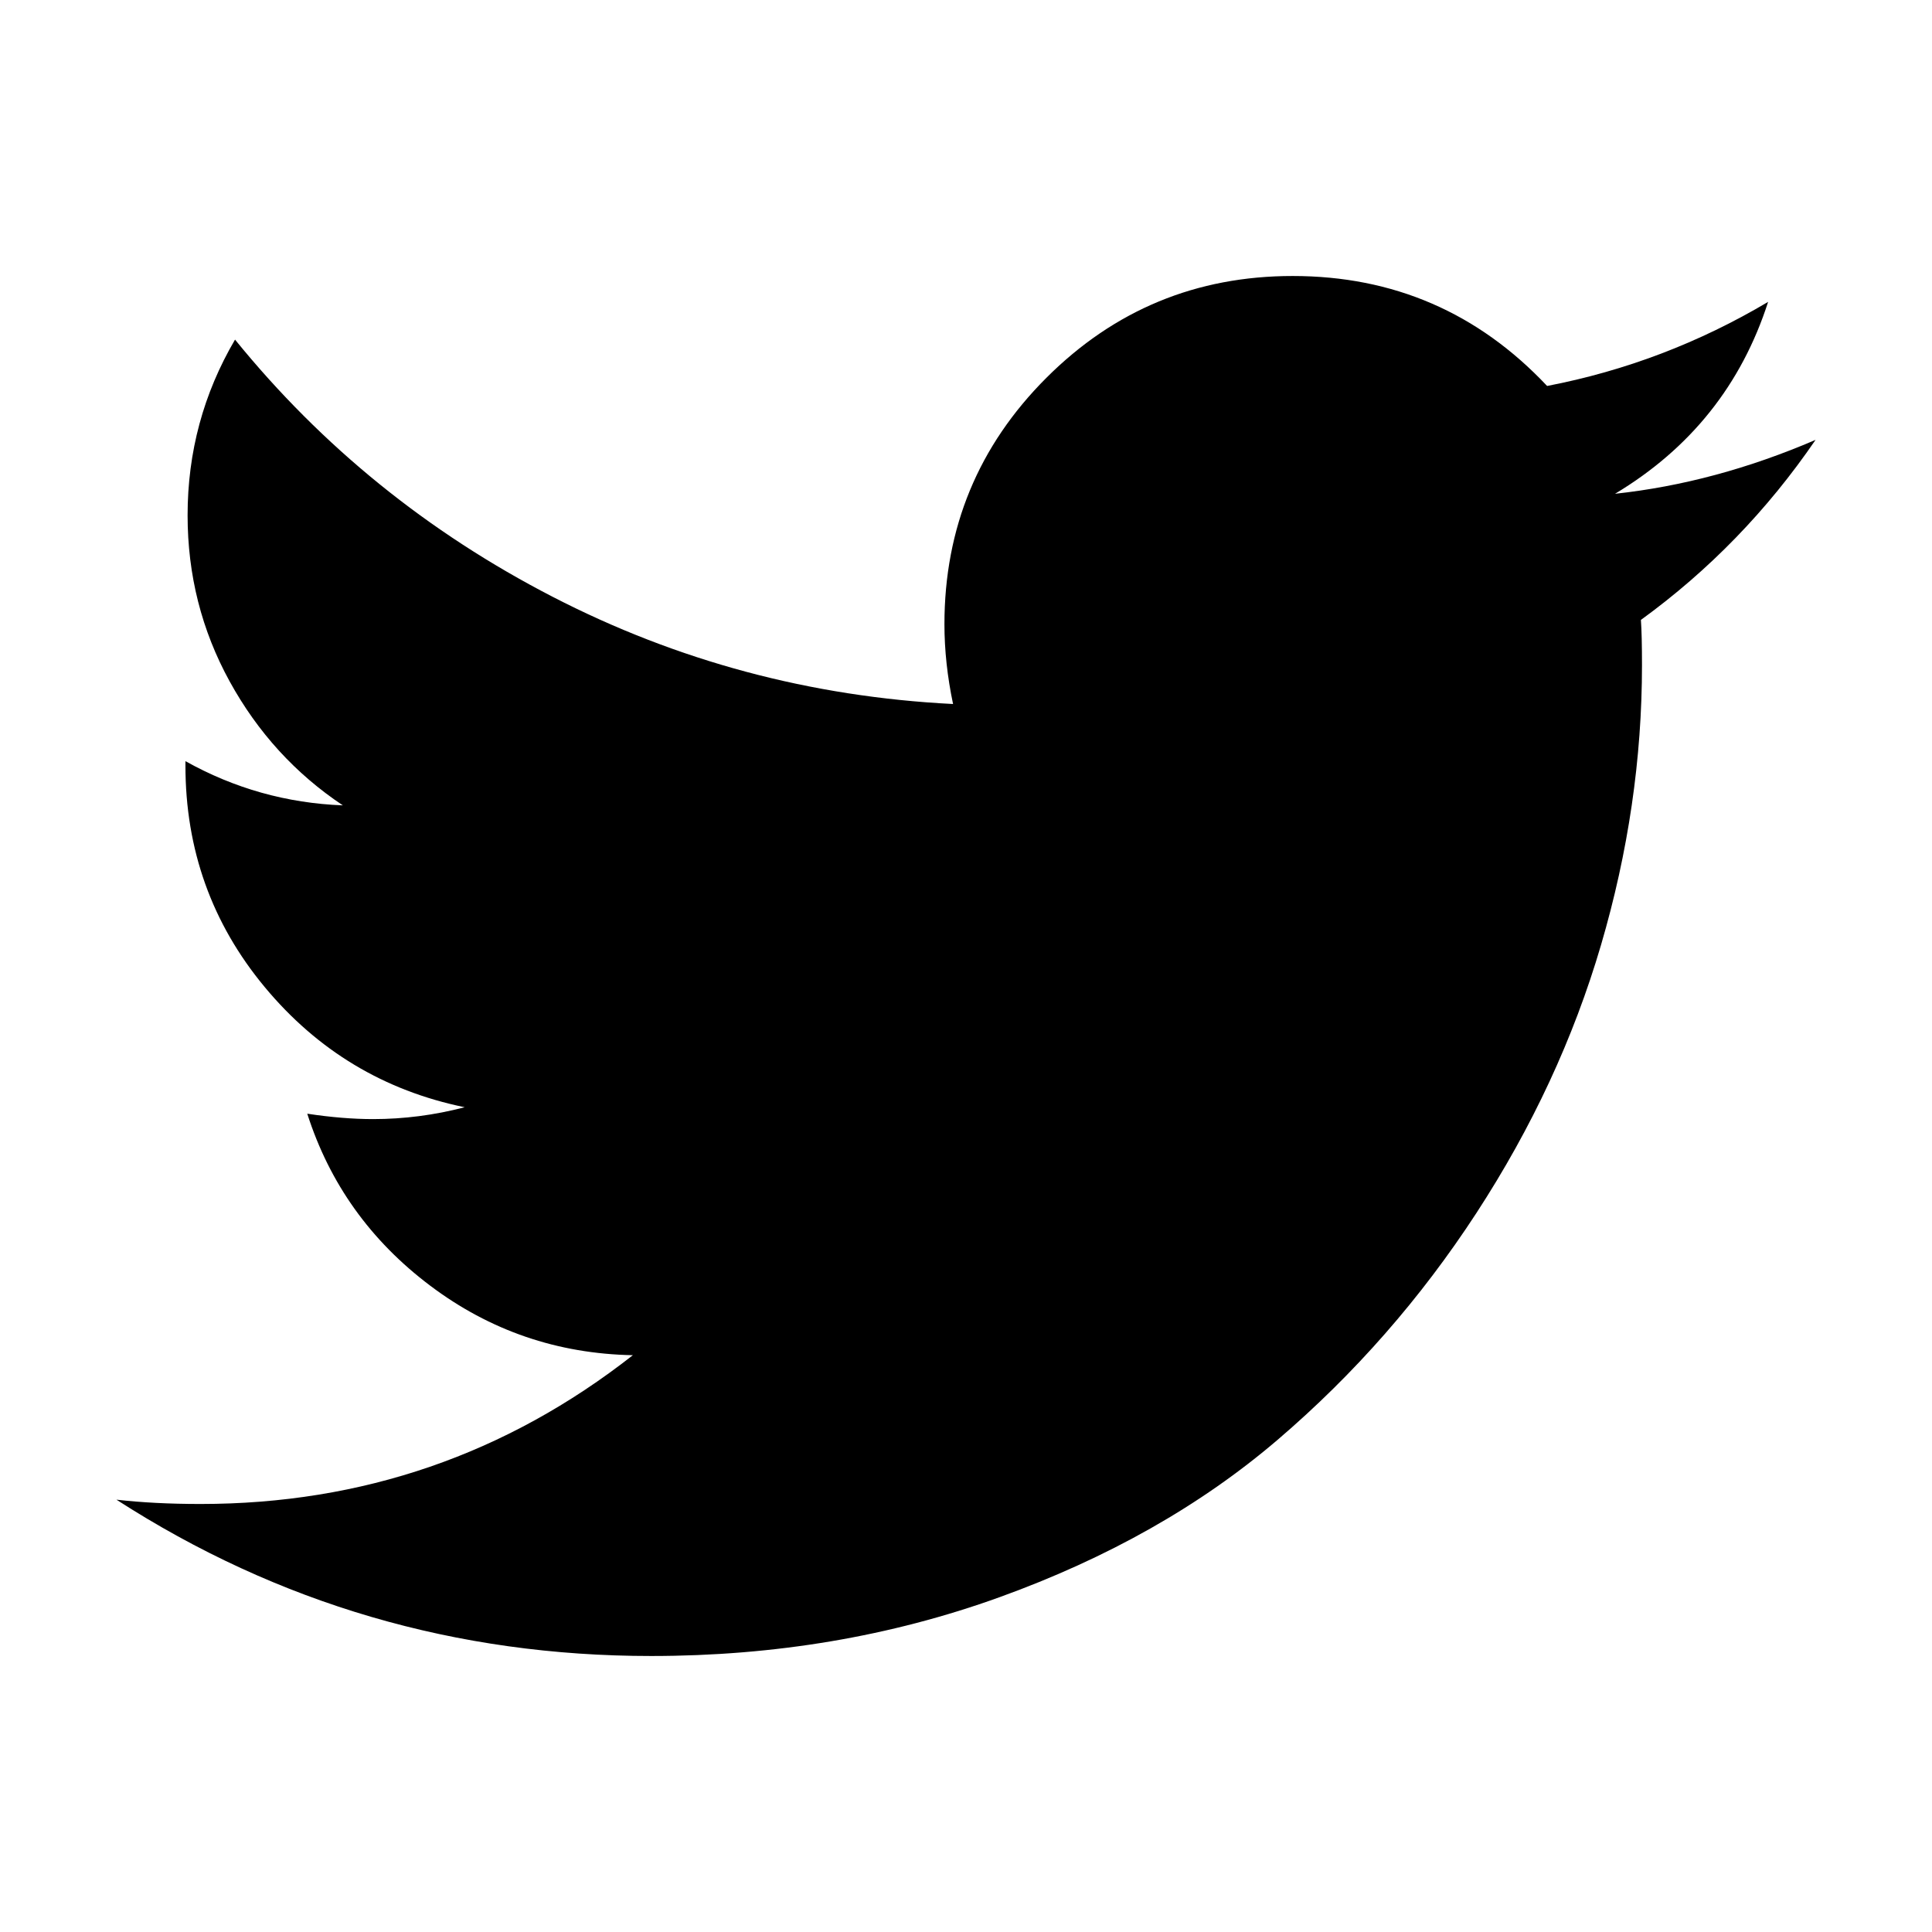
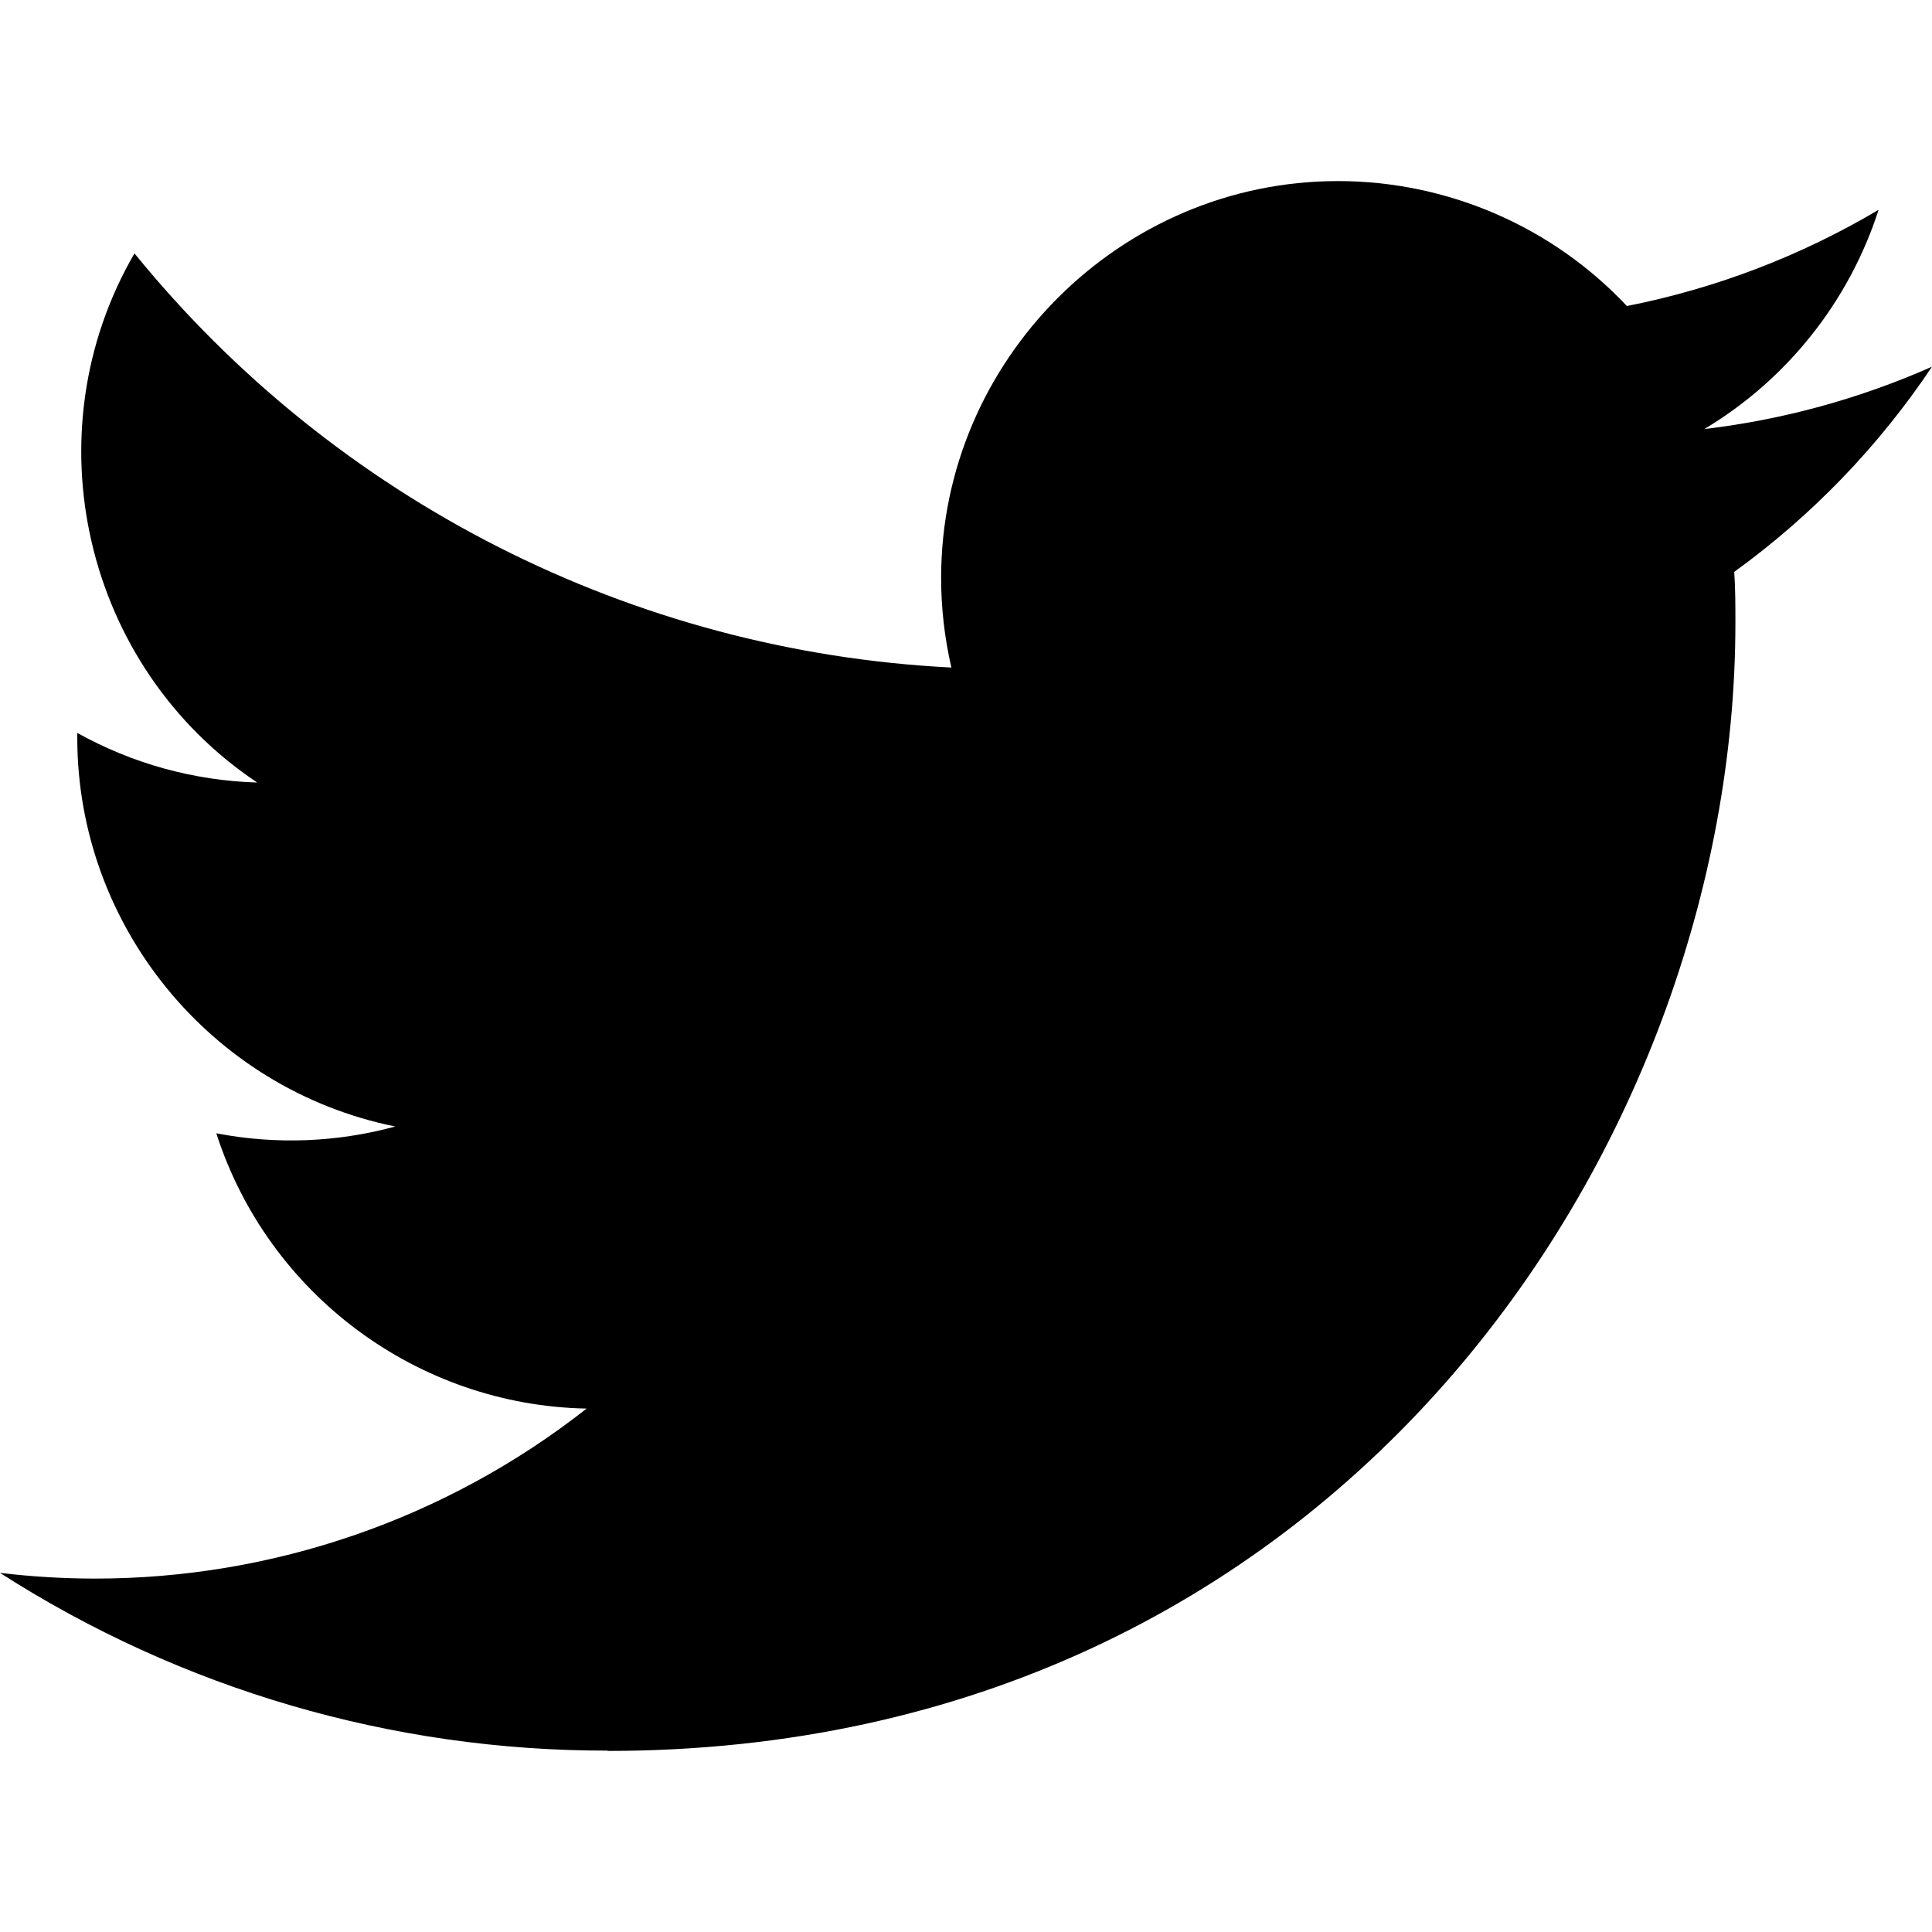
- <svg xmlns="http://www.w3.org/2000/svg" width="20" height="20" viewBox="0 0 1792 1792">
-   <path d="M1684 408q-67 98-162 167 1 14 1 42 0 130-38 259.5t-115.5 248.5-184.5 210.5-258 146-323 54.5q-271 0-496-145 35 4 78 4 225 0 401-138-105-2-188-64.5t-114-159.5q33 5 61 5 43 0 85-11-112-23-185.5-111.5t-73.5-205.5v-4q68 38 146 41-66-44-105-115t-39-154q0-88 44-163 121 149 294.5 238.5t371.5 99.5q-8-38-8-74 0-134 94.5-228.5t228.5-94.5q140 0 236 102 109-21 205-78-37 115-142 178 93-10 186-50z" />
+ <svg xmlns="http://www.w3.org/2000/svg" height="100%" style="fill-rule:evenodd;clip-rule:evenodd;stroke-linejoin:round;stroke-miterlimit:2;" version="1.1" viewBox="0 0 512 512" width="100%" xml:space="preserve">
+   <path d="M161.014,464.013c193.208,0 298.885,-160.071 298.885,-298.885c0,-4.546 0,-9.072 -0.307,-13.578c20.558,-14.871 38.305,-33.282 52.408,-54.374c-19.171,8.495 -39.51,14.065 -60.334,16.527c21.924,-13.124 38.343,-33.782 46.182,-58.102c-20.619,12.235 -43.18,20.859 -66.703,25.498c-19.862,-21.121 -47.602,-33.112 -76.593,-33.112c-57.682,0 -105.145,47.464 -105.145,105.144c0,8.002 0.914,15.979 2.722,23.773c-84.418,-4.231 -163.18,-44.161 -216.494,-109.752c-27.724,47.726 -13.379,109.576 32.522,140.226c-16.715,-0.495 -33.071,-5.005 -47.677,-13.148l0,1.331c0.014,49.814 35.447,93.111 84.275,102.974c-15.464,4.217 -31.693,4.833 -47.431,1.802c13.727,42.685 53.311,72.108 98.14,72.95c-37.19,29.227 -83.157,45.103 -130.458,45.056c-8.358,-0.016 -16.708,-0.522 -25.006,-1.516c48.034,30.825 103.94,47.18 161.014,47.104" style="fill-rule:nonzero;" />
</svg>
